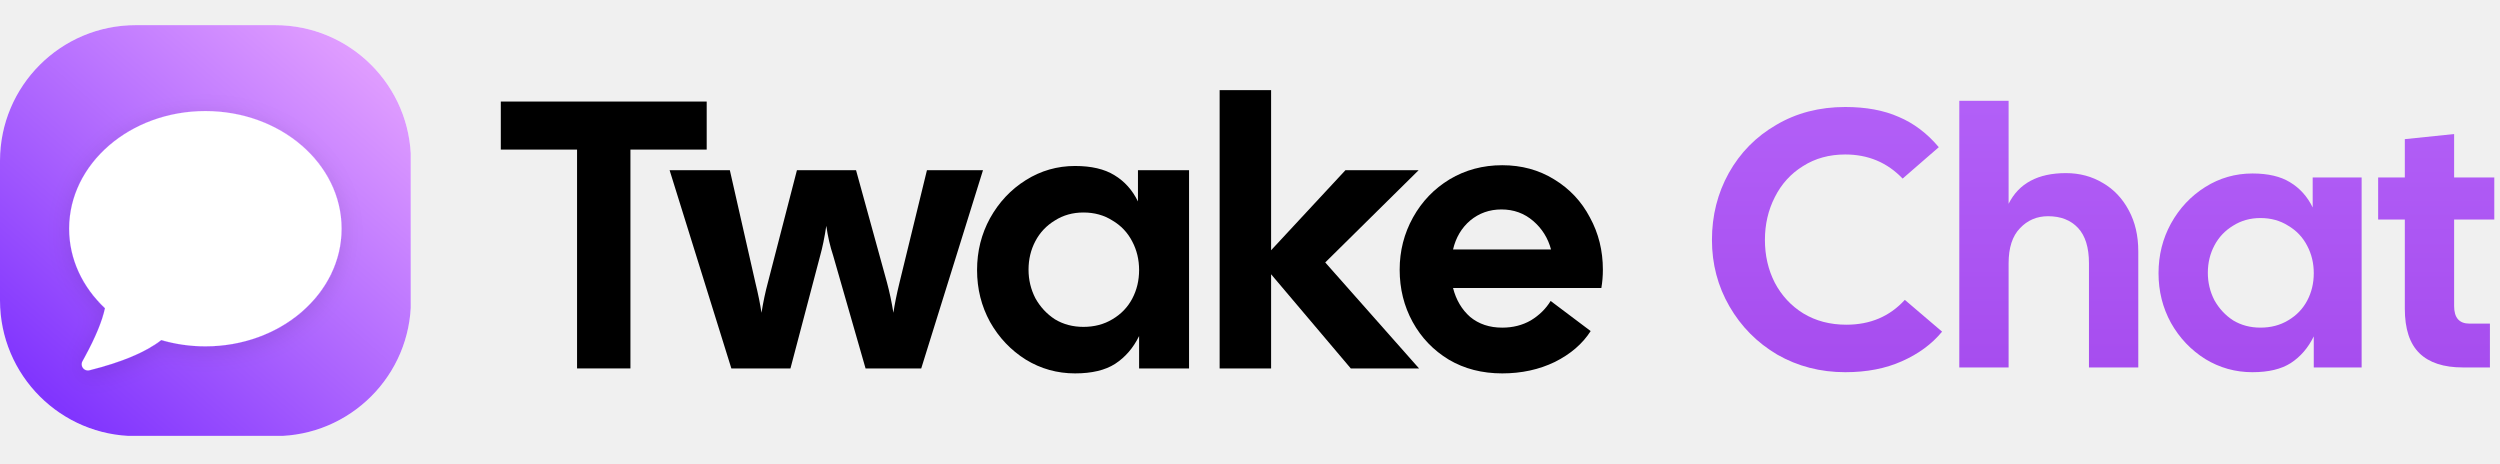
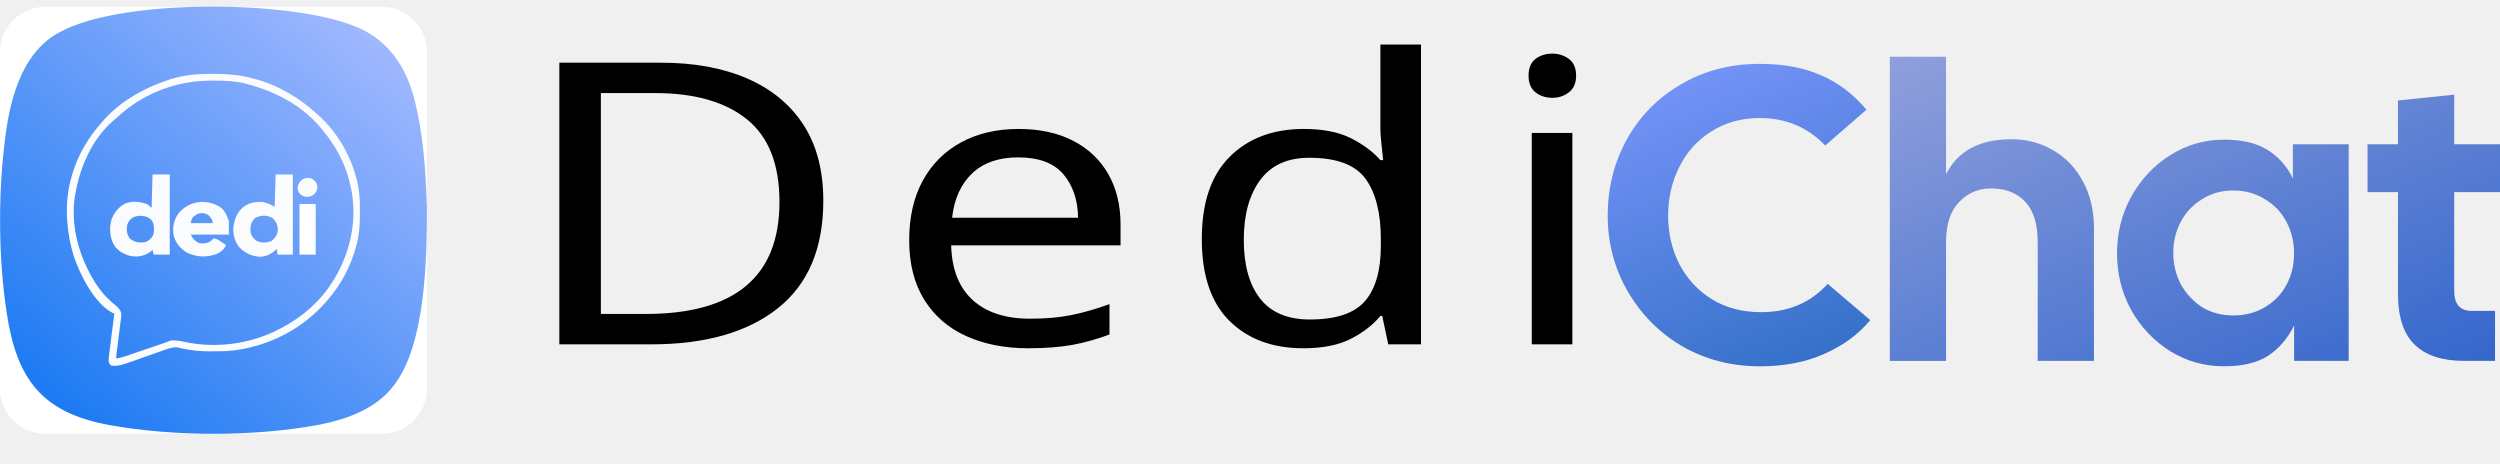
- <svg xmlns="http://www.w3.org/2000/svg" width="1193" height="221" viewBox="0 0 1193 221" fill="none">
-   <path d="M880.568 177.611C868.715 177.611 857.907 174.822 848.146 169.244C838.5 163.55 830.889 155.88 825.31 146.234C819.732 136.589 816.943 126.014 816.943 114.509C816.943 102.888 819.616 92.255 824.962 82.609C830.424 72.847 837.977 65.178 847.623 59.599C857.268 53.905 868.25 51.058 880.568 51.058C890.446 51.058 898.93 52.627 906.018 55.765C913.224 58.786 919.615 63.609 925.193 70.233L907.936 85.224C900.615 77.554 891.492 73.719 880.568 73.719C872.899 73.719 866.158 75.578 860.348 79.297C854.537 82.9 850.063 87.839 846.926 94.114C843.788 100.273 842.219 107.071 842.219 114.509C842.219 121.946 843.788 128.745 846.926 134.904C850.179 141.063 854.712 145.944 860.522 149.546C866.449 153.149 873.305 154.95 881.091 154.95C892.48 154.95 901.777 150.999 908.982 143.097L926.762 158.262C921.881 164.189 915.49 168.895 907.587 172.382C899.801 175.868 890.795 177.611 880.568 177.611Z" fill="url(#paint0_linear_58808_331)" />
-   <path d="M934.974 48.095H958.506V97.252C963.387 87.49 972.51 82.609 985.874 82.609C992.382 82.609 998.25 84.178 1003.48 87.316C1008.71 90.337 1012.83 94.695 1015.86 100.389C1018.88 105.967 1020.39 112.475 1020.39 119.913V175.345H996.856V125.665C996.856 118.111 995.113 112.475 991.626 108.756C988.14 105.038 983.375 103.178 977.332 103.178C971.987 103.178 967.513 105.096 963.91 108.931C960.308 112.649 958.506 118.228 958.506 125.665V175.345H934.974V48.095Z" fill="url(#paint1_linear_58808_331)" />
-   <path d="M1074.85 177.611C1066.71 177.611 1059.22 175.519 1052.36 171.336C1045.51 167.036 1040.04 161.283 1035.98 154.078C1032.03 146.873 1030.05 138.971 1030.05 130.372C1030.05 121.772 1032.03 113.87 1035.98 106.665C1040.04 99.343 1045.51 93.533 1052.36 89.233C1059.22 84.933 1066.71 82.784 1074.85 82.784C1082.29 82.784 1088.27 84.178 1092.8 86.967C1097.45 89.756 1101.06 93.765 1103.61 98.995V84.701H1126.97V175.345H1104.13V160.528C1101.46 165.99 1097.8 170.232 1093.15 173.253C1088.62 176.158 1082.52 177.611 1074.85 177.611ZM1053.58 130.197C1053.58 134.846 1054.63 139.204 1056.72 143.271C1058.93 147.222 1061.89 150.418 1065.61 152.858C1069.45 155.182 1073.8 156.345 1078.68 156.345C1083.68 156.345 1088.1 155.182 1091.93 152.858C1095.88 150.534 1098.91 147.396 1101 143.445C1103.09 139.494 1104.13 135.136 1104.13 130.372C1104.13 125.607 1103.09 121.249 1101 117.298C1098.91 113.231 1095.88 110.035 1091.93 107.711C1088.1 105.27 1083.68 104.05 1078.68 104.05C1073.8 104.05 1069.45 105.27 1065.61 107.711C1061.78 110.035 1058.81 113.172 1056.72 117.124C1054.63 121.075 1053.58 125.433 1053.58 130.197Z" fill="url(#paint2_linear_58808_331)" />
-   <path d="M1175.29 175.345C1166.11 175.345 1159.2 173.079 1154.55 168.547C1149.9 164.014 1147.58 156.926 1147.58 147.28V104.747H1134.85V84.701H1147.58V66.398L1171.11 63.957V84.701H1190.28V104.747H1171.11V146.06C1171.11 151.638 1173.55 154.427 1178.43 154.427H1188.19V175.345H1175.29Z" fill="url(#paint3_linear_58808_331)" />
-   <path d="M275.373 71.383H238.984V48.458H337.233V71.383H300.845V175.817H275.373V71.383Z" fill="black" />
-   <path d="M319.53 81.208H348.277L360.467 134.88C361.802 140.339 362.772 145.13 363.378 149.254C364.227 144.038 365.258 139.186 366.471 134.699L380.299 81.208H408.5L423.237 134.699C424.45 139.186 425.481 144.038 426.33 149.254C426.937 145.13 427.907 140.339 429.241 134.88L442.341 81.208H469.086L439.612 175.817H413.048L397.583 121.963C396.128 117.596 395.036 112.866 394.308 107.771C393.459 113.351 392.489 118.081 391.397 121.963L377.206 175.817H349.005L319.53 81.208Z" fill="black" />
-   <path d="M513.014 178.183C504.523 178.183 496.7 175.999 489.543 171.633C482.387 167.145 476.686 161.141 472.441 153.62C468.317 146.1 466.255 137.852 466.255 128.876C466.255 119.901 468.317 111.653 472.441 104.132C476.686 96.491 482.387 90.426 489.543 85.938C496.7 81.45 504.523 79.206 513.014 79.206C520.777 79.206 527.023 80.662 531.754 83.573C536.606 86.484 540.366 90.669 543.034 96.127V81.208H567.414V175.817H543.58V160.352C540.79 166.053 536.97 170.48 532.118 173.634C527.387 176.666 521.019 178.183 513.014 178.183ZM490.817 128.694C490.817 133.546 491.909 138.095 494.092 142.34C496.397 146.464 499.49 149.8 503.371 152.347C507.374 154.773 511.922 155.986 517.017 155.986C522.232 155.986 526.842 154.773 530.844 152.347C534.968 149.921 538.122 146.646 540.305 142.522C542.488 138.398 543.58 133.849 543.58 128.876C543.58 123.903 542.488 119.355 540.305 115.231C538.122 110.985 534.968 107.65 530.844 105.224C526.842 102.677 522.232 101.403 517.017 101.403C511.922 101.403 507.374 102.677 503.371 105.224C499.368 107.65 496.275 110.925 494.092 115.049C491.909 119.173 490.817 123.721 490.817 128.694Z" fill="black" />
-   <path d="M606.57 130.878V175.817H582.008V43H606.57V119.415L642.049 81.208H676.982L632.406 125.238L677.164 175.817H644.596L606.57 130.878Z" fill="black" />
-   <path d="M716.861 178.183C707.279 178.183 698.788 175.999 691.389 171.633C683.99 167.145 678.229 161.141 674.105 153.62C669.981 146.1 667.919 137.792 667.919 128.694C667.919 119.719 670.041 111.41 674.287 103.768C678.532 96.127 684.354 90.062 691.753 85.574C699.273 81.086 707.643 78.843 716.861 78.843C726.079 78.843 734.327 81.086 741.605 85.574C749.004 90.062 754.705 96.127 758.708 103.768C762.832 111.289 764.894 119.597 764.894 128.694C764.894 131.727 764.651 134.638 764.166 137.428H693.391C694.846 143.129 697.575 147.738 701.578 151.255C705.702 154.651 710.796 156.35 716.861 156.35C721.955 156.35 726.504 155.197 730.507 152.893C734.509 150.467 737.663 147.374 739.968 143.614L759.071 157.987C755.19 164.052 749.489 168.964 741.969 172.724C734.449 176.363 726.079 178.183 716.861 178.183ZM740.15 119.052C738.694 113.593 735.844 109.045 731.598 105.406C727.353 101.767 722.319 99.948 716.497 99.948C710.796 99.948 705.823 101.706 701.578 105.224C697.454 108.742 694.725 113.351 693.391 119.052H740.15Z" fill="black" />
-   <g filter="url(#filter0_d_58808_331)">
-     <path d="M98 48C133.899 48 163 73.133 163 104.136C163 135.14 133.899 160.273 98 160.273C90.64 160.273 83.566 159.216 76.969 157.269C69.598 163.002 58.166 167.815 42.675 171.701C41.942 171.884 41.166 171.782 40.506 171.413C39.074 170.614 38.561 168.805 39.36 167.373L40.468 165.361C45.613 155.896 48.822 148.133 50.097 142.073C39.477 132.084 33 118.763 33 104.136C33 73.133 62.102 48 98 48Z" fill="white" />
-   </g>
-   <g clip-path="url(#clip0_58808_331)">
-     <rect y="12" width="196.105" height="196.105" rx="64.764" fill="white" />
-     <rect y="12" width="196.105" height="196.105" rx="64.764" fill="url(#paint4_linear_58808_331)" />
-     <g filter="url(#filter1_d_58808_331)">
-       <path d="M98 53C133.899 53 163 78.133 163 109.136C163 140.14 133.899 165.273 98 165.273C90.64 165.273 83.566 164.216 76.969 162.269C69.598 168.002 58.166 172.815 42.675 176.701C41.942 176.884 41.166 176.782 40.506 176.413C39.074 175.614 38.561 173.805 39.36 172.373L40.468 170.361C45.613 160.896 48.822 153.133 50.097 147.073C39.477 137.084 33 123.763 33 109.136C33 78.133 62.102 53 98 53Z" fill="white" />
+ <svg xmlns="http://www.w3.org/2000/svg" xmlns:xlink="http://www.w3.org/1999/xlink" id="Layer_1" version="1.1" viewBox="0 0 1193 221">
+   <defs>
+     <style>
+       .st0 {
+         fill: url(#linear-gradient2);
+       }
+ 
+       .st1 {
+         fill: #fff;
+       }
+ 
+       .st2 {
+         fill: url(#linear-gradient1);
+       }
+ 
+       .st3 {
+         fill: #fafcfe;
+       }
+ 
+       .st4 {
+         fill: none;
+       }
+ 
+       .st5 {
+         fill: url(#linear-gradient4);
+       }
+ 
+       .st6 {
+         font-family: FranklinGothic-Medium, 'Franklin Gothic Medium';
+         font-size: 188.24px;
+         font-weight: 500;
+         letter-spacing: .07em;
+       }
+ 
+       .st7 {
+         fill: url(#linear-gradient3);
+       }
+ 
+       .st8 {
+         fill: #fbfcfe;
+       }
+ 
+       .st9 {
+         fill: url(#linear-gradient);
+       }
+ 
+       .st10 {
+         fill: #f9fbfe;
+       }
+ 
+       .st11 {
+         clip-path: url(#clippath);
+       }
+     </style>
+     <linearGradient id="linear-gradient" x1="798.13" y1="212.14" x2="912.48" y2="-66.53" gradientTransform="translate(0 222) scale(1 -1)" gradientUnits="userSpaceOnUse">
+       <stop offset="0" stop-color="#7f99ff" />
+       <stop offset="1" stop-color="#0054a2" />
+     </linearGradient>
+     <linearGradient id="linear-gradient1" x1="884.45" y1="247.56" x2="998.8" y2="-31.11" gradientTransform="translate(0 222) scale(1 -1)" gradientUnits="userSpaceOnUse">
+       <stop offset="0" stop-color="#a5acdf" />
+       <stop offset="1" stop-color="#36c" />
+     </linearGradient>
+     <linearGradient id="linear-gradient2" x1="995.12" y1="292.97" x2="1109.47" y2="14.3" xlink:href="#linear-gradient1" />
+     <linearGradient id="linear-gradient3" x1="1080.31" y1="327.93" x2="1194.66" y2="49.25" xlink:href="#linear-gradient1" />
+     <clipPath id="clippath">
+       <rect class="st4" y="3.23" width="203.67" height="203.67" />
+     </clipPath>
+     <linearGradient id="linear-gradient4" x1="27.08" y1="31.41" x2="191.56" y2="219.4" gradientTransform="translate(0 222) scale(1 -1)" gradientUnits="userSpaceOnUse">
+       <stop offset="0" stop-color="#1e7bf3" />
+       <stop offset=".99" stop-color="#a9bcff" />
+     </linearGradient>
+   </defs>
+   <path class="st1" d="M98,48c35.9,0,65,25.13,65,56.14s-29.1,56.14-65,56.14c-7.36,0-14.43-1.06-21.03-3-7.37,5.73-18.8,10.55-34.29,14.43-.73.18-1.51.08-2.17-.29-1.43-.8-1.95-2.61-1.15-4.04l1.11-2.01c5.14-9.46,8.35-17.23,9.63-23.29-10.62-9.99-17.1-23.31-17.1-37.94,0-31,29.1-56.14,65-56.14Z" />
+   <path class="st9" d="M839.76,174.8c-13.52,0-25.85-3.18-36.98-9.54-11-6.49-19.68-15.24-26.04-26.24-6.36-11-9.54-23.06-9.54-36.18s3.05-25.38,9.15-36.38c6.23-11.13,14.84-19.88,25.85-26.24,11-6.49,23.53-9.74,37.58-9.74,11.27,0,20.94,1.79,29.03,5.37,8.22,3.45,15.5,8.95,21.87,16.5l-19.69,17.1c-8.35-8.75-18.76-13.12-31.21-13.12-8.75,0-16.44,2.12-23.06,6.36-6.63,4.11-11.73,9.74-15.31,16.9-3.58,7.03-5.37,14.78-5.37,23.26s1.79,16.24,5.37,23.26c3.71,7.03,8.88,12.59,15.51,16.7,6.76,4.11,14.58,6.16,23.46,6.16,12.99,0,23.59-4.51,31.81-13.52l20.28,17.3c-5.57,6.76-12.85,12.13-21.87,16.1-8.88,3.98-19.15,5.96-30.82,5.96Z" />
+   <path class="st2" d="M901.81,27.08h26.84v56.07c5.57-11.13,15.97-16.7,31.21-16.7,7.42,0,14.12,1.79,20.08,5.37,5.96,3.45,10.67,8.42,14.12,14.91,3.45,6.36,5.17,13.78,5.17,22.27v63.22h-26.84v-56.66c0-8.61-1.98-15.04-5.96-19.28-3.97-4.24-9.41-6.36-16.3-6.36-6.1,0-11.2,2.19-15.31,6.56-4.11,4.24-6.16,10.6-6.16,19.09v56.66h-26.84V27.08Z" />
+   <path class="st0" d="M1061.35,174.8c-9.28,0-17.83-2.39-25.65-7.16-7.82-4.9-14.05-11.46-18.69-19.68-4.51-8.22-6.76-17.23-6.76-27.04s2.25-18.82,6.76-27.04c4.63-8.35,10.87-14.98,18.69-19.88,7.82-4.9,16.37-7.36,25.65-7.36,8.49,0,15.31,1.59,20.48,4.77,5.3,3.18,9.41,7.75,12.32,13.72v-16.3h26.64v103.38h-26.04v-16.9c-3.05,6.23-7.22,11.07-12.52,14.51-5.17,3.31-12.13,4.97-20.88,4.97ZM1037.09,120.72c0,5.3,1.19,10.27,3.57,14.91,2.53,4.51,5.9,8.15,10.15,10.94,4.37,2.65,9.34,3.98,14.9,3.98s10.74-1.33,15.11-3.98c4.51-2.65,7.95-6.23,10.34-10.74,2.38-4.51,3.57-9.48,3.57-14.91s-1.19-10.4-3.57-14.91c-2.39-4.64-5.84-8.28-10.34-10.93-4.37-2.78-9.41-4.18-15.11-4.18s-10.53,1.39-14.9,4.18c-4.38,2.65-7.76,6.23-10.15,10.74-2.38,4.51-3.57,9.48-3.57,14.91Z" />
+   <path class="st7" d="M1175.91,172.21c-10.47,0-18.36-2.58-23.65-7.75-5.3-5.17-7.95-13.25-7.95-24.26v-48.51h-14.52v-22.86h14.52v-20.88l26.84-2.78v23.66h21.86v22.86h-21.86v47.12c0,6.36,2.78,9.54,8.34,9.54h11.14v23.86h-14.71Z" />
+   <text class="st6" transform="translate(245.55 164.32) scale(1.17 1)">
+     <tspan x="0" y="0">Dedi</tspan>
+   </text>
+   <g class="st11">
+     <g>
+       <rect class="st1" x="0" y="3.23" width="203.78" height="203.78" rx="21.65" ry="21.65" />
+       <path class="st5" d="M29.32,14.94C58.49-.64,139.05-.18,170.02,12.83c15.23,6.16,23.96,19.26,27.82,34.9,4.11,16.25,5.23,32.44,5.87,50.89.03,25.37-.62,66.69-16.3,86-8.36,10.49-21.54,15.33-34.66,17.97-30.76,5.83-69.56,5.85-100.45.26-32.02-5.8-44.32-21.55-49.1-53.6C-.61,124.61-.92,94.79,1.98,70.1c2.12-20.57,7.61-45.33,27.2-55.09l.13-.07Z" />
+       <path class="st3" d="M101.59,35.25q.55,0,1.11,0c5.97.03,11.66.48,17.45,2.02.33.09.66.17,1,.26,11.99,3.19,22.35,9.49,31.33,17.95q.46.42.93.86c10.52,10.04,17.88,25.5,18.31,40.06.03,1.58.03,3.15.02,4.73q0,.5,0,1c-.02,4.91-.23,9.59-1.51,14.36-.08.3-.16.59-.24.9-2.55,9.47-6.99,18.09-13.42,25.51-.32.37-.63.74-.96,1.13-10.33,11.83-24.57,19.75-40.02,22.55-.42.08-.84.16-1.27.24-3.84.67-7.59.82-11.48.81-1.02,0-2.03,0-3.05.02-4.13.02-8.02-.38-12.08-1.19-.57-.11-1.14-.22-1.72-.34-.47-.13-.95-.26-1.44-.39-2.81-.1-5.21.96-7.83,1.9-.59.21-1.18.41-1.77.62-1.86.65-3.73,1.31-5.59,1.97-2.16.77-4.32,1.53-6.48,2.28-.86.3-1.72.61-2.58.92q-5.04,1.76-7.56.89c-1.03-1.55-1-1.83-.81-3.61.05-.49.1-.97.15-1.48.43-3.66.9-7.31,1.37-10.97.11-.83.22-1.66.32-2.49.26-2.02.52-4.03.79-6.05-.28-.13-.56-.27-.85-.4-8.63-4.5-15.44-18.03-18.43-26.85-3.7-12.04-4.72-25.64-1.21-37.86.08-.3.17-.6.25-.91,2.84-10.07,8.23-18.73,15.23-26.41.39-.43.77-.85,1.17-1.29,8.21-8.59,18.76-14.27,29.96-17.95.32-.11.63-.21.96-.32,6.49-2.03,13.17-2.55,19.93-2.49ZM55.99,55.96q-.96.88-2.35,1.97c-9.91,8.86-15.57,22.02-17.73,34.89-.08.41-.17.81-.25,1.23-1.75,12.98,1.38,25.65,7.54,37.01.22.42.45.83.68,1.26,2.31,4.05,5.06,7.87,8.53,10.98.33.31.67.61,1.01.93.66.59,1.33,1.17,2.02,1.73,1.47,1.33,2.26,2.22,2.46,4.23-.11,1.69-.33,3.32-.59,4.99-.08.62-.15,1.24-.22,1.86-.22,1.92-.47,3.83-.72,5.74-.13.98-.25,1.96-.38,2.95-.11.88-.23,1.76-.34,2.63q-.19,1.38-.16,2.76c1.59-.29,3.08-.69,4.61-1.21.45-.15.91-.31,1.37-.47.48-.17.97-.33,1.46-.5.5-.17,1-.34,1.51-.52,1.05-.36,2.11-.72,3.16-1.08,1.62-.55,3.24-1.1,4.86-1.65,1.02-.35,2.05-.7,3.07-1.05.49-.17.97-.33,1.47-.5.45-.15.9-.31,1.36-.47.4-.14.79-.27,1.2-.41q.97-.33,1.87-.8c2.28-.11,4.29.16,6.52.65,15.02,3.3,31.8,1.07,45.39-6.12.29-.15.59-.3.89-.46,9.94-5.15,18.66-12.77,24.6-22.3.18-.29.36-.57.54-.87,8.06-13.12,11.43-29.53,7.88-44.65-.07-.3-.15-.61-.22-.92-.07-.31-.15-.62-.22-.94-2.34-9.62-7.09-17.93-13.44-25.47-.3-.36-.6-.71-.91-1.08-9.13-10.56-21.72-16.91-35.06-20.32-.32-.08-.64-.16-.97-.25-4.82-1.17-9.69-1.24-14.63-1.26-.31,0-.62,0-.93,0-16.62-.05-32.74,6.12-44.89,17.48Z" />
+       <path class="st1" d="M142.91,97.37h7.74v24.13h-7.74v-24.13Z" />
+       <path class="st8" d="M131.53,83.25c-.15,5.26-.31,10.37-.46,15.48-1.74-1.16-3.43-1.8-5.46-2.28-3.52-.3-6.12.08-9.09,2.02-3.27,2.54-4.65,6.02-5.16,10.04-.18,3.56.64,6.84,2.94,9.61,2.97,2.88,5.73,4.08,9.81,4.43,3.14-.3,5.01-1.12,7.3-3.22.2-.19.39-.38.59-.57.15.93.31,1.83.46,2.73h7.28v-38.24h-8.2ZM132.12,111.89c-.73,1.45-1.4,2.25-2.73,3.21-2.6.83-4.67.95-7.14-.28-1.56-1.37-2.42-2.29-2.71-4.39-.12-2.6.16-4.22,1.97-6.22,2.12-1.33,4.48-1.57,6.83-.91,1.88.53,2.51,1.49,3.59,3.1.69,1.94.92,3.52.2,5.5Z" />
+       <path class="st10" d="M72.8,83.25c-.15,5.42-.31,10.68-.46,15.94q-1.37-1.37-2.22-1.8c-3.47-1.21-6.92-1.59-10.41-.25-3.32,1.7-5.41,4.6-6.64,8.07-.98,4.15-.64,8.5,1.61,12.16,2.02,2.66,4.78,4.14,8.01,4.87,3.54.47,6.33-.12,9.24-2.19.3-.28.59-.55.88-.83.15.77.31,1.53.46,2.28h7.74v-38.24h-8.2ZM72.68,112.96c-1.32,1.59-2.31,2.48-4.45,2.73-2.69.09-4.23-.26-6.37-1.93-1.35-2.15-1.56-3.89-1.17-6.34.48-1.73,1.4-2.81,2.92-3.73,2.29-.94,4.95-.97,7.11.14,1.53.78,1.93,1.48,2.53,3.1.33,2.12.5,4.1-.57,6.03Z" />
+       <path class="st8" d="M148.37,85.08c5.79,2.47,2.61,10.12-3.19,8.65-5.99-1.91-2.56-10.25,3.19-8.65Z" />
+       <path class="st3" d="M109.22,105.56c-.88-2.64-1.87-5.08-4.18-6.78-6.69-4.05-14.89-3-19.95,3.14-2.17,3.25-2.8,6.15-2.28,10.02.82,3.91,3.07,6.48,6.37,8.65,5.03,2.23,9.42,2.38,14.57.46,1.91-1.02,3.21-2.09,4.1-4.1-.28-.2-.56-.39-.83-.58-.37-.26-.74-.51-1.1-.76-1.29-.89-2.39-1.69-3.98-1.85q-.88.92-1.88,1.65c-1.68.8-3.14.88-4.95.63q-2.7-1.14-4.1-4.1h18.21v-6.37ZM101.48,106.47h-10.47c.5-2.5.75-2.74,2.73-4.1,1.4-.7,2.62-.91,4.1-.46,1.8.55,2.5,1.43,3.42,3.14.21.4.22.95.22,1.41Z" />
    </g>
  </g>
-   <defs>
-     <filter id="filter0_d_58808_331" x="23" y="40" width="150" height="143.79" filterUnits="userSpaceOnUse" color-interpolation-filters="sRGB">
-       <feFlood flood-opacity="0" result="BackgroundImageFix" />
-       <feColorMatrix in="SourceAlpha" type="matrix" values="0 0 0 0 0 0 0 0 0 0 0 0 0 0 0 0 0 0 127 0" result="hardAlpha" />
-       <feOffset dy="2" />
-       <feGaussianBlur stdDeviation="5" />
-       <feComposite in2="hardAlpha" operator="out" />
-       <feColorMatrix type="matrix" values="0 0 0 0 0 0 0 0 0 0 0 0 0 0 0 0 0 0 0.1 0" />
-       <feBlend mode="normal" in2="BackgroundImageFix" result="effect1_dropShadow_58808_331" />
-       <feBlend mode="normal" in="SourceGraphic" in2="effect1_dropShadow_58808_331" result="shape" />
-     </filter>
-     <filter id="filter1_d_58808_331" x="23" y="45" width="150" height="143.79" filterUnits="userSpaceOnUse" color-interpolation-filters="sRGB">
-       <feFlood flood-opacity="0" result="BackgroundImageFix" />
-       <feColorMatrix in="SourceAlpha" type="matrix" values="0 0 0 0 0 0 0 0 0 0 0 0 0 0 0 0 0 0 127 0" result="hardAlpha" />
-       <feOffset dy="2" />
-       <feGaussianBlur stdDeviation="5" />
-       <feComposite in2="hardAlpha" operator="out" />
-       <feColorMatrix type="matrix" values="0 0 0 0 0 0 0 0 0 0 0 0 0 0 0 0 0 0 0.1 0" />
-       <feBlend mode="normal" in2="BackgroundImageFix" result="effect1_dropShadow_58808_331" />
-       <feBlend mode="normal" in="SourceGraphic" in2="effect1_dropShadow_58808_331" result="shape" />
-     </filter>
-     <linearGradient id="paint0_linear_58808_331" x1="1004" y1="4" x2="1004" y2="215" gradientUnits="userSpaceOnUse">
-       <stop stop-color="#B666FA" />
-       <stop offset="1" stop-color="#A347EC" />
-     </linearGradient>
-     <linearGradient id="paint1_linear_58808_331" x1="1004" y1="4" x2="1004" y2="215" gradientUnits="userSpaceOnUse">
-       <stop stop-color="#B666FA" />
-       <stop offset="1" stop-color="#A347EC" />
-     </linearGradient>
-     <linearGradient id="paint2_linear_58808_331" x1="1004" y1="4" x2="1004" y2="215" gradientUnits="userSpaceOnUse">
-       <stop stop-color="#B666FA" />
-       <stop offset="1" stop-color="#A347EC" />
-     </linearGradient>
-     <linearGradient id="paint3_linear_58808_331" x1="1004" y1="4" x2="1004" y2="215" gradientUnits="userSpaceOnUse">
-       <stop stop-color="#B666FA" />
-       <stop offset="1" stop-color="#A347EC" />
-     </linearGradient>
-     <linearGradient id="paint4_linear_58808_331" x1="26.5" y1="192" x2="184" y2="12" gradientUnits="userSpaceOnUse">
-       <stop stop-color="#8135FE" />
-       <stop offset="1" stop-color="#E8A6FF" />
-     </linearGradient>
-     <clipPath id="clip0_58808_331">
-       <rect width="196" height="196" fill="white" transform="translate(0 12)" />
-     </clipPath>
-   </defs>
</svg>
